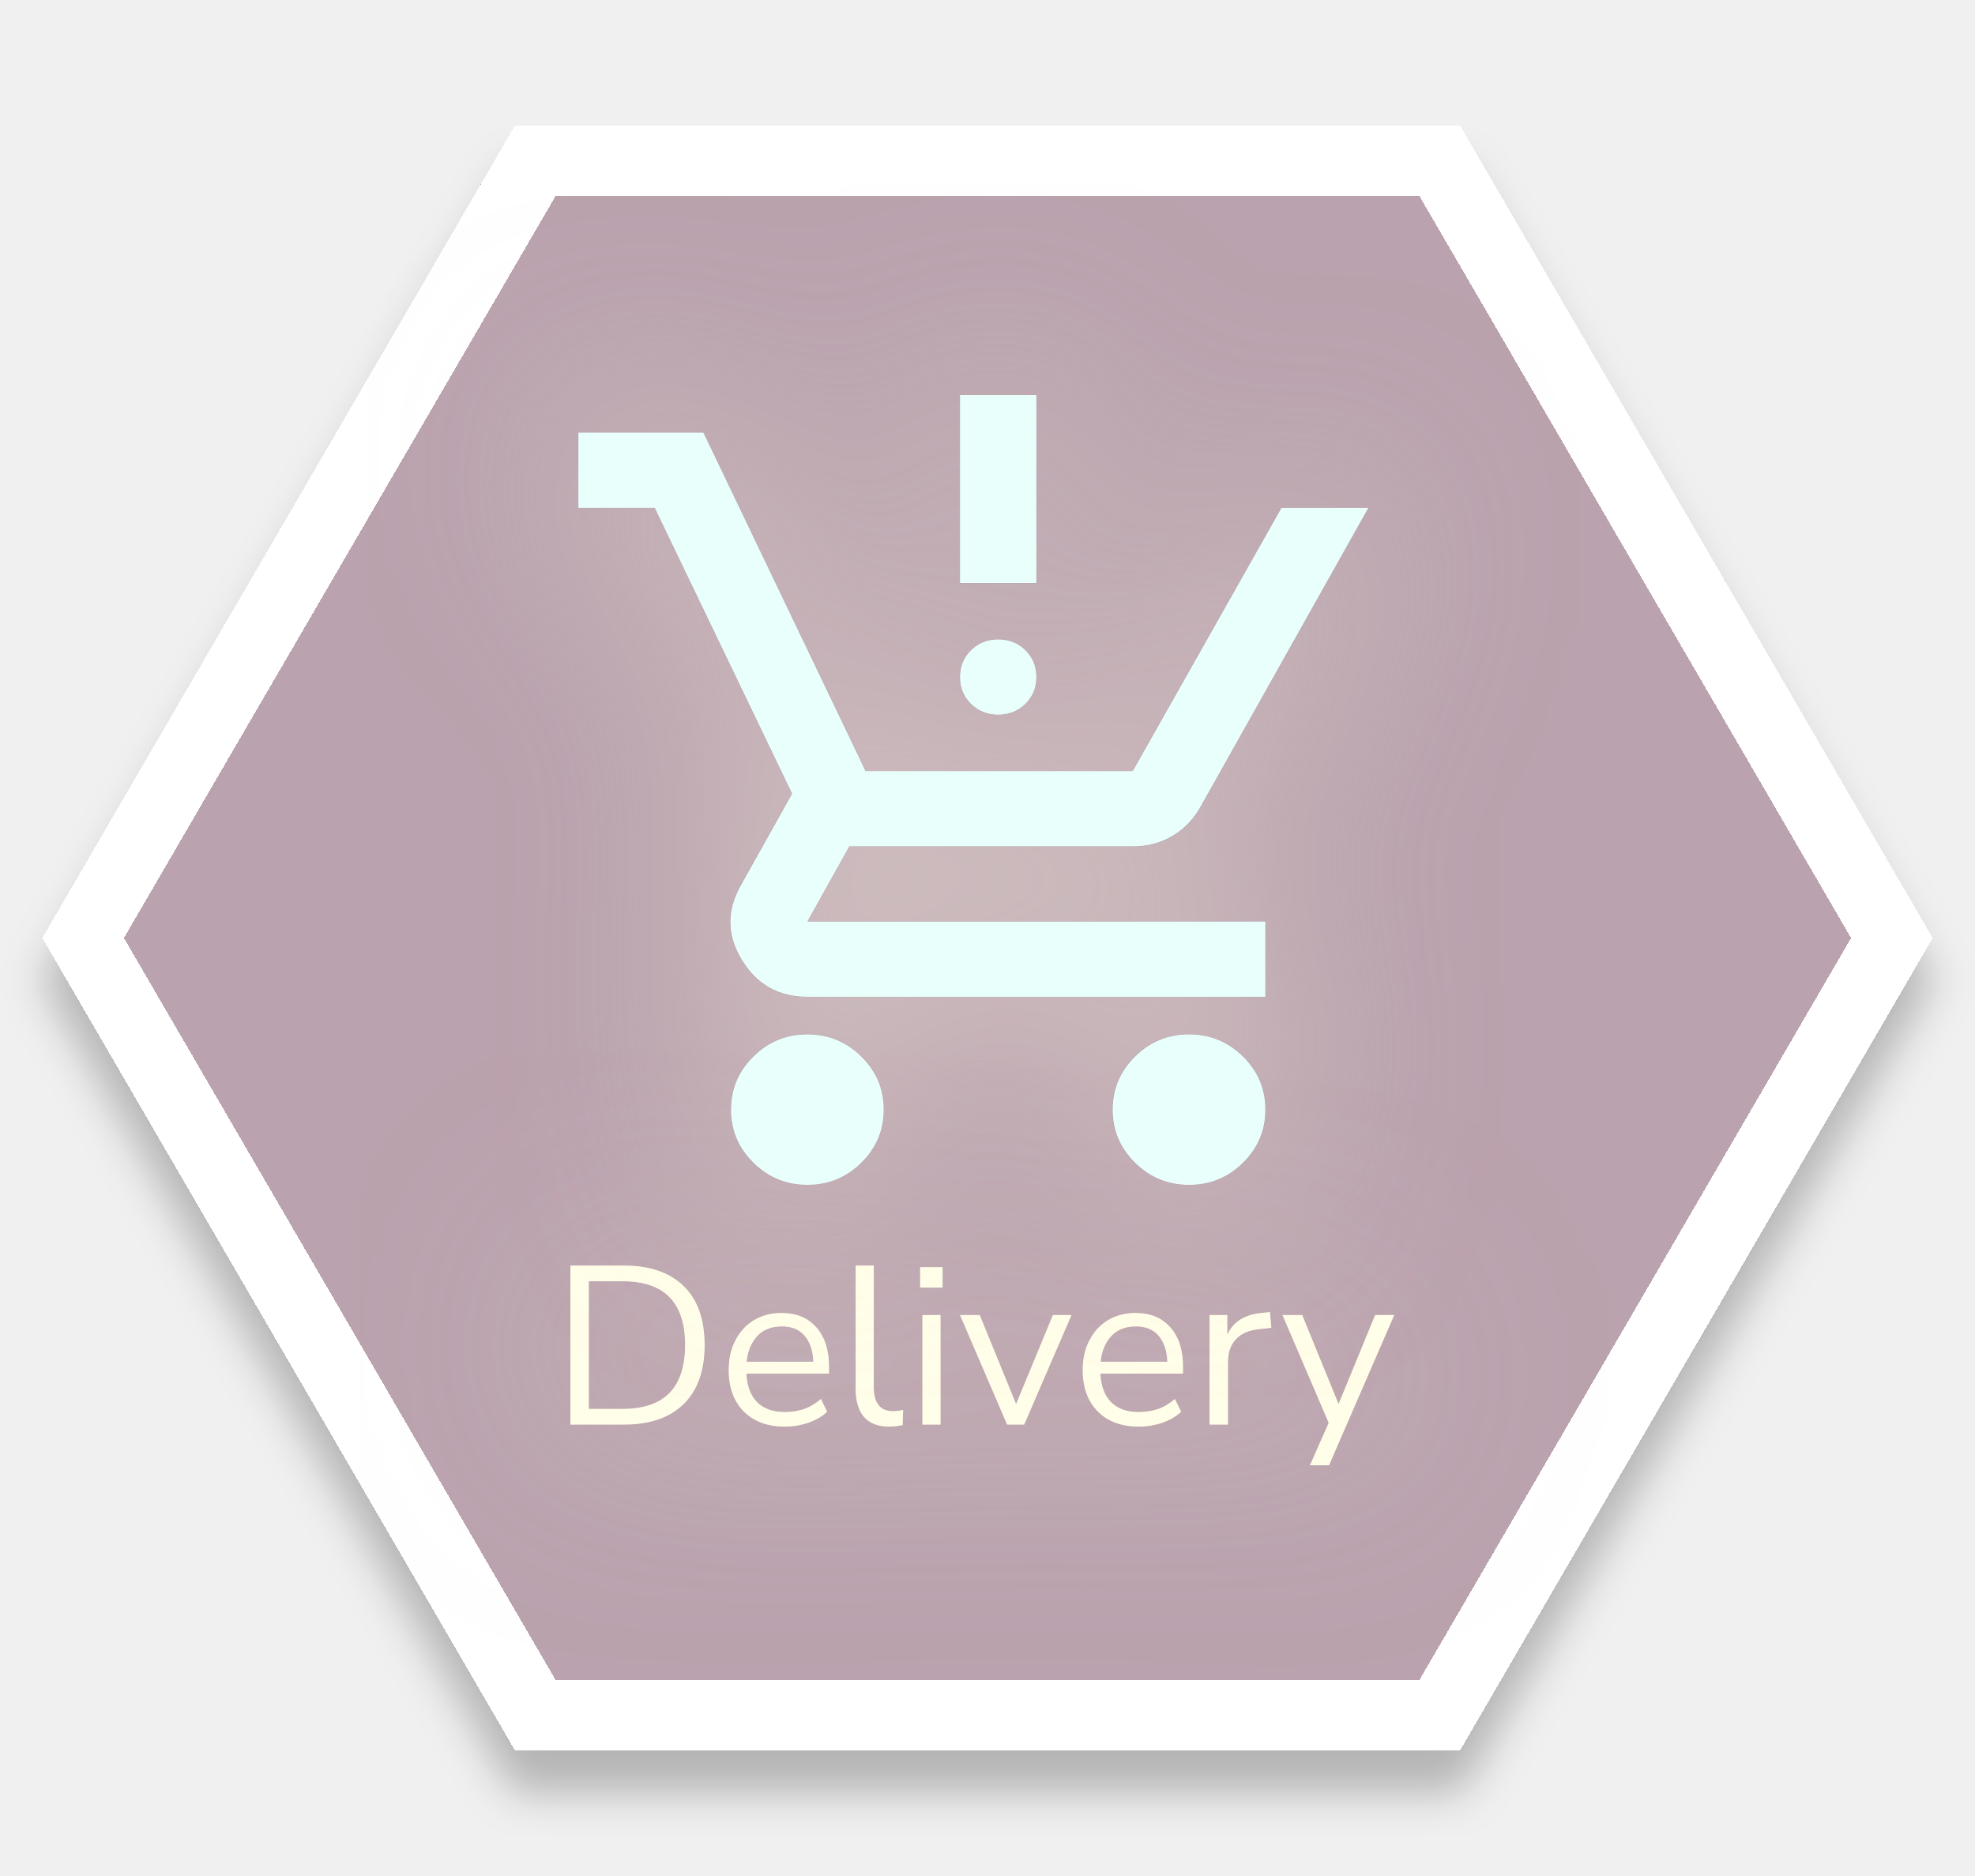
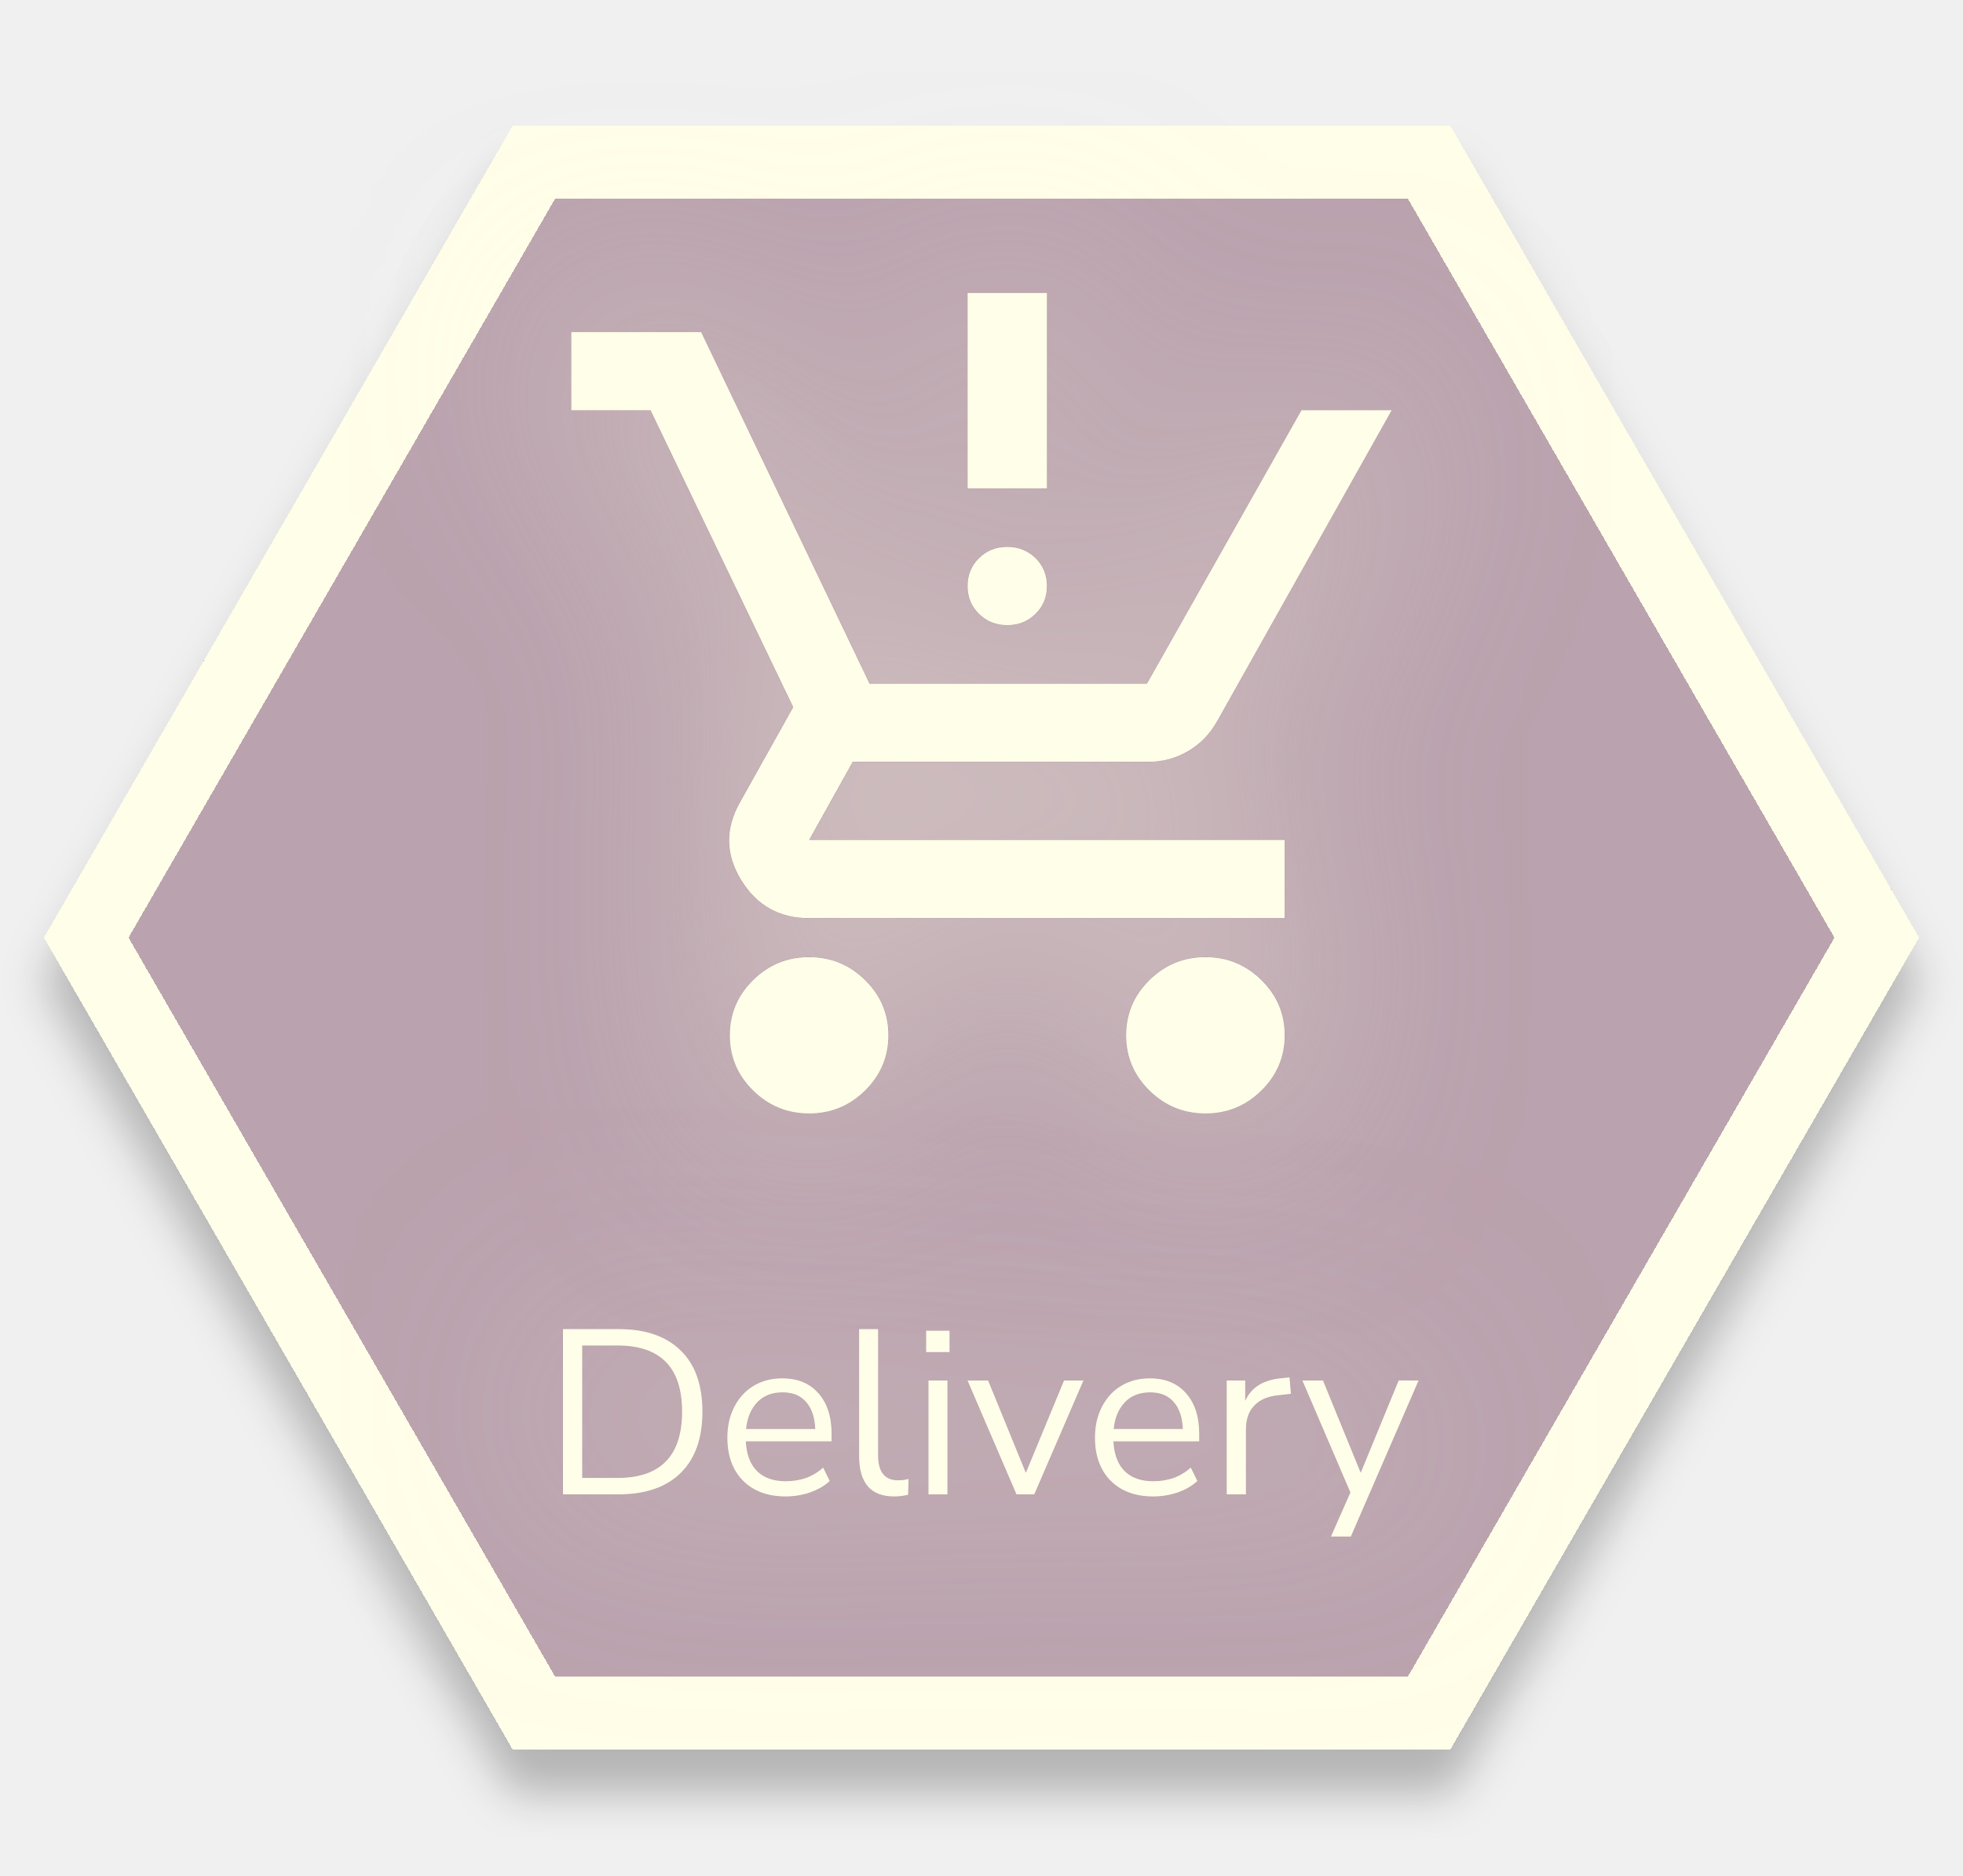
- <svg xmlns="http://www.w3.org/2000/svg" width="140" height="133" viewBox="0 0 140 133" fill="none">
-   <g filter="url(#filter0_d_777_1519)">
-     <path d="M137 66.5L103.5 124.091L36.5 124.091L3 66.5L36.5 8.909L103.5 8.909L137 66.5Z" fill="#85576C" fill-opacity="0.5" shape-rendering="crispEdges" />
-     <path d="M102.062 11.409L134.108 66.5L102.062 121.591L37.938 121.591L5.892 66.5L37.938 11.409L102.062 11.409Z" stroke="white" stroke-width="5" stroke-miterlimit="1.367" stroke-linecap="round" shape-rendering="crispEdges" />
+ <svg xmlns="http://www.w3.org/2000/svg" width="134" height="128" viewBox="0 0 134 128" fill="none">
+   <g filter="url(#filter0_d_935_795)">
+     <path d="M131 64L99 119.426L35 119.426L3 64L35 8.574L99 8.574L131 64Z" fill="#85576C" fill-opacity="0.5" shape-rendering="crispEdges" />
+     <path d="M97.557 11.074L128.113 64L97.557 116.926L36.443 116.926L5.887 64L36.443 11.074L97.557 11.074Z" stroke="#FFFEE8" stroke-width="5" stroke-miterlimit="1.367" stroke-linecap="round" shape-rendering="crispEdges" />
  </g>
-   <g filter="url(#filter1_d_777_1519)">
-     <path d="M40.431 101V89.72H44.239C46.063 89.72 47.471 90.205 48.463 91.176C49.455 92.136 49.951 93.528 49.951 95.352C49.951 97.176 49.455 98.573 48.463 99.544C47.471 100.515 46.063 101 44.239 101H40.431ZM41.743 99.88H44.143C47.087 99.88 48.559 98.371 48.559 95.352C48.559 92.344 47.087 90.84 44.143 90.84H41.743V99.88ZM55.634 101.144C54.407 101.144 53.437 100.787 52.722 100.072C52.007 99.347 51.65 98.365 51.65 97.128C51.65 96.328 51.81 95.624 52.13 95.016C52.45 94.397 52.887 93.923 53.442 93.592C54.007 93.251 54.658 93.08 55.394 93.08C56.45 93.08 57.277 93.421 57.874 94.104C58.471 94.776 58.77 95.704 58.77 96.888V97.384H52.914C52.957 98.269 53.213 98.947 53.682 99.416C54.151 99.875 54.802 100.104 55.634 100.104C56.103 100.104 56.551 100.035 56.978 99.896C57.405 99.747 57.81 99.507 58.194 99.176L58.642 100.088C58.29 100.419 57.842 100.68 57.298 100.872C56.754 101.053 56.199 101.144 55.634 101.144ZM55.426 94.04C54.69 94.04 54.109 94.269 53.682 94.728C53.255 95.187 53.005 95.789 52.93 96.536H57.65C57.618 95.747 57.41 95.133 57.026 94.696C56.653 94.259 56.119 94.04 55.426 94.04ZM63.03 101.144C62.24 101.144 61.643 100.915 61.238 100.456C60.843 99.987 60.646 99.309 60.646 98.424V89.72H61.942V98.328C61.942 99.469 62.395 100.04 63.302 100.04C63.568 100.04 63.808 100.008 64.022 99.944L63.99 101.032C63.659 101.107 63.339 101.144 63.03 101.144ZM65.22 91.288V89.832H66.82V91.288H65.22ZM65.38 101V93.224H66.676V101H65.38ZM71.387 101L68.043 93.224H69.451L72.027 99.528L74.635 93.224H75.963L72.603 101H71.387ZM80.728 101.144C79.501 101.144 78.531 100.787 77.816 100.072C77.101 99.347 76.744 98.365 76.744 97.128C76.744 96.328 76.904 95.624 77.224 95.016C77.544 94.397 77.981 93.923 78.536 93.592C79.101 93.251 79.752 93.08 80.488 93.08C81.544 93.08 82.371 93.421 82.968 94.104C83.565 94.776 83.864 95.704 83.864 96.888V97.384H78.008C78.05 98.269 78.306 98.947 78.776 99.416C79.245 99.875 79.896 100.104 80.728 100.104C81.197 100.104 81.645 100.035 82.072 99.896C82.499 99.747 82.904 99.507 83.288 99.176L83.736 100.088C83.384 100.419 82.936 100.68 82.392 100.872C81.848 101.053 81.293 101.144 80.728 101.144ZM80.52 94.04C79.784 94.04 79.203 94.269 78.776 94.728C78.349 95.187 78.099 95.789 78.024 96.536H82.744C82.712 95.747 82.504 95.133 82.12 94.696C81.746 94.259 81.213 94.04 80.52 94.04ZM85.739 101V93.224H87.003V94.616C87.419 93.677 88.273 93.16 89.563 93.064L90.027 93.016L90.123 94.136L89.307 94.232C88.571 94.296 88.011 94.531 87.627 94.936C87.243 95.331 87.051 95.875 87.051 96.568V101H85.739ZM92.854 103.88L94.182 100.872L90.902 93.224H92.31L94.886 99.528L97.478 93.224H98.838L94.214 103.88H92.854Z" fill="#FFFEE8" />
+   <g filter="url(#filter1_d_935_795)">
+     <path d="M38.431 102V90.72H42.239C44.063 90.72 45.471 91.205 46.463 92.176C47.455 93.136 47.951 94.528 47.951 96.352C47.951 98.176 47.455 99.573 46.463 100.544C45.471 101.515 44.063 102 42.239 102H38.431ZM39.743 100.88H42.143C45.087 100.88 46.559 99.371 46.559 96.352C46.559 93.344 45.087 91.84 42.143 91.84H39.743V100.88ZM53.634 102.144C52.407 102.144 51.437 101.787 50.722 101.072C50.007 100.347 49.65 99.365 49.65 98.128C49.65 97.328 49.81 96.624 50.13 96.016C50.45 95.397 50.887 94.923 51.442 94.592C52.007 94.251 52.658 94.08 53.394 94.08C54.45 94.08 55.277 94.421 55.874 95.104C56.471 95.776 56.77 96.704 56.77 97.888V98.384H50.914C50.957 99.269 51.213 99.947 51.682 100.416C52.151 100.875 52.802 101.104 53.634 101.104C54.103 101.104 54.551 101.035 54.978 100.896C55.405 100.747 55.81 100.507 56.194 100.176L56.642 101.088C56.29 101.419 55.842 101.68 55.298 101.872C54.754 102.053 54.199 102.144 53.634 102.144ZM53.426 95.04C52.69 95.04 52.109 95.269 51.682 95.728C51.255 96.187 51.005 96.789 50.93 97.536H55.65C55.618 96.747 55.41 96.133 55.026 95.696C54.653 95.259 54.119 95.04 53.426 95.04ZM61.03 102.144C60.24 102.144 59.643 101.915 59.238 101.456C58.843 100.987 58.646 100.309 58.646 99.424V90.72H59.942V99.328C59.942 100.469 60.395 101.04 61.302 101.04C61.568 101.04 61.808 101.008 62.022 100.944L61.99 102.032C61.659 102.107 61.339 102.144 61.03 102.144ZM63.22 92.288V90.832H64.82V92.288H63.22ZM63.38 102V94.224H64.676V102H63.38ZM69.387 102L66.043 94.224H67.451L70.027 100.528L72.635 94.224H73.963L70.603 102H69.387ZM78.728 102.144C77.501 102.144 76.531 101.787 75.816 101.072C75.101 100.347 74.744 99.365 74.744 98.128C74.744 97.328 74.904 96.624 75.224 96.016C75.544 95.397 75.981 94.923 76.536 94.592C77.101 94.251 77.752 94.08 78.488 94.08C79.544 94.08 80.371 94.421 80.968 95.104C81.565 95.776 81.864 96.704 81.864 97.888V98.384H76.008C76.05 99.269 76.306 99.947 76.776 100.416C77.245 100.875 77.896 101.104 78.728 101.104C79.197 101.104 79.645 101.035 80.072 100.896C80.499 100.747 80.904 100.507 81.288 100.176L81.736 101.088C81.384 101.419 80.936 101.68 80.392 101.872C79.848 102.053 79.293 102.144 78.728 102.144ZM78.52 95.04C77.784 95.04 77.203 95.269 76.776 95.728C76.349 96.187 76.099 96.789 76.024 97.536H80.744C80.712 96.747 80.504 96.133 80.12 95.696C79.746 95.259 79.213 95.04 78.52 95.04ZM83.739 102V94.224H85.003V95.616C85.419 94.677 86.273 94.16 87.563 94.064L88.027 94.016L88.123 95.136L87.307 95.232C86.571 95.296 86.011 95.531 85.627 95.936C85.243 96.331 85.051 96.875 85.051 97.568V102H83.739ZM90.854 104.88L92.182 101.872L88.902 94.224H90.31L92.886 100.528L95.478 94.224H96.838L92.214 104.88H90.854Z" fill="#FFFEE8" />
  </g>
-   <g filter="url(#filter2_d_777_1519)">
-     <path d="M70.758 50.667C69.992 50.667 69.349 50.411 68.83 49.899C68.31 49.387 68.051 48.754 68.053 48C68.053 47.244 68.313 46.611 68.832 46.099C69.352 45.587 69.994 45.332 70.758 45.333C71.525 45.333 72.168 45.589 72.687 46.101C73.207 46.613 73.466 47.246 73.464 48C73.464 48.756 73.204 49.389 72.685 49.901C72.165 50.413 71.523 50.668 70.758 50.667ZM68.053 41.333V28H73.464V41.333H68.053ZM57.232 84C55.744 84 54.47 83.477 53.409 82.432C52.349 81.387 51.819 80.132 51.821 78.667C51.821 77.2 52.352 75.944 53.412 74.899C54.472 73.853 55.746 73.332 57.232 73.333C58.72 73.333 59.994 73.856 61.054 74.901C62.115 75.947 62.644 77.202 62.642 78.667C62.642 80.133 62.112 81.389 61.052 82.435C59.991 83.48 58.718 84.002 57.232 84ZM84.285 84C82.797 84 81.523 83.477 80.462 82.432C79.402 81.387 78.873 80.132 78.874 78.667C78.874 77.2 79.405 75.944 80.465 74.899C81.526 73.853 82.799 73.332 84.285 73.333C85.773 73.333 87.047 73.856 88.108 74.901C89.168 75.947 89.698 77.202 89.696 78.667C89.696 80.133 89.165 81.389 88.105 82.435C87.044 83.48 85.771 84.002 84.285 84ZM41 36V30.667H49.86L61.358 54.667H80.295L90.845 36H97L85.097 57.2C84.601 58.089 83.935 58.778 83.1 59.267C82.265 59.756 81.353 60 80.362 60H60.208L57.232 65.333H89.696V70.667H57.232C55.203 70.667 53.658 69.8 52.598 68.067C51.537 66.333 51.504 64.578 52.498 62.8L56.15 56.267L46.411 36H41Z" fill="#E8FFFB" />
+   <g filter="url(#filter2_d_935_795)">
+     <path d="M68.758 42.667C67.992 42.667 67.349 42.411 66.83 41.899C66.31 41.387 66.051 40.754 66.053 40C66.053 39.244 66.313 38.611 66.832 38.099C67.352 37.587 67.994 37.332 68.758 37.333C69.525 37.333 70.168 37.589 70.687 38.101C71.207 38.613 71.466 39.246 71.464 40C71.464 40.756 71.204 41.389 70.685 41.901C70.165 42.413 69.523 42.668 68.758 42.667ZM66.053 33.333V20H71.464V33.333H66.053ZM55.232 76C53.744 76 52.47 75.477 51.409 74.432C50.349 73.387 49.819 72.132 49.821 70.667C49.821 69.2 50.352 67.944 51.412 66.899C52.472 65.853 53.746 65.332 55.232 65.333C56.72 65.333 57.994 65.856 59.054 66.901C60.115 67.947 60.644 69.202 60.642 70.667C60.642 72.133 60.112 73.389 59.052 74.435C57.991 75.48 56.718 76.002 55.232 76ZM82.285 76C80.797 76 79.523 75.477 78.462 74.432C77.402 73.387 76.873 72.132 76.874 70.667C76.874 69.2 77.405 67.944 78.465 66.899C79.526 65.853 80.799 65.332 82.285 65.333C83.773 65.333 85.047 65.856 86.108 66.901C87.168 67.947 87.698 69.202 87.696 70.667C87.696 72.133 87.165 73.389 86.105 74.435C85.044 75.48 83.771 76.002 82.285 76ZM39 28V22.667H47.86L59.358 46.667H78.295L88.845 28H95L83.097 49.2C82.601 50.089 81.935 50.778 81.1 51.267C80.265 51.756 79.353 52 78.362 52H58.208L55.232 57.333H87.696V62.667H55.232C53.203 62.667 51.658 61.8 50.598 60.067C49.537 58.333 49.504 56.578 50.498 54.8L54.15 48.267L44.411 28H39Z" fill="#FFFEE8" />
  </g>
  <defs>
-     <filter id="filter0_d_777_1519" x="0" y="8.909" width="140" height="121.181" filterUnits="userSpaceOnUse" color-interpolation-filters="sRGB">
+     <filter id="filter0_d_935_795" x="0" y="8.574" width="134" height="116.851" filterUnits="userSpaceOnUse" color-interpolation-filters="sRGB">
      <feFlood flood-opacity="0" result="BackgroundImageFix" />
      <feColorMatrix in="SourceAlpha" type="matrix" values="0 0 0 0 0 0 0 0 0 0 0 0 0 0 0 0 0 0 127 0" result="hardAlpha" />
      <feOffset dy="3" />
      <feGaussianBlur stdDeviation="1.5" />
      <feComposite in2="hardAlpha" operator="out" />
      <feColorMatrix type="matrix" values="0 0 0 0 0 0 0 0 0 0 0 0 0 0 0 0 0 0 0.25 0" />
-       <feBlend mode="normal" in2="BackgroundImageFix" result="effect1_dropShadow_777_1519" />
-       <feBlend mode="normal" in="SourceGraphic" in2="effect1_dropShadow_777_1519" result="shape" />
+       <feBlend mode="normal" in2="BackgroundImageFix" result="effect1_dropShadow_935_795" />
+       <feBlend mode="normal" in="SourceGraphic" in2="effect1_dropShadow_935_795" result="shape" />
    </filter>
-     <filter id="filter1_d_777_1519" x="25.431" y="74.72" width="88.407" height="44.16" filterUnits="userSpaceOnUse" color-interpolation-filters="sRGB">
+     <filter id="filter1_d_935_795" x="23.431" y="75.72" width="88.407" height="44.16" filterUnits="userSpaceOnUse" color-interpolation-filters="sRGB">
      <feFlood flood-opacity="0" result="BackgroundImageFix" />
      <feColorMatrix in="SourceAlpha" type="matrix" values="0 0 0 0 0 0 0 0 0 0 0 0 0 0 0 0 0 0 127 0" result="hardAlpha" />
      <feOffset />
      <feGaussianBlur stdDeviation="7.5" />
      <feComposite in2="hardAlpha" operator="out" />
      <feColorMatrix type="matrix" values="0 0 0 0 1 0 0 0 0 0.996 0 0 0 0 0.91 0 0 0 0.5 0" />
-       <feBlend mode="normal" in2="BackgroundImageFix" result="effect1_dropShadow_777_1519" />
-       <feBlend mode="normal" in="SourceGraphic" in2="effect1_dropShadow_777_1519" result="shape" />
+       <feBlend mode="normal" in2="BackgroundImageFix" result="effect1_dropShadow_935_795" />
+       <feBlend mode="normal" in="SourceGraphic" in2="effect1_dropShadow_935_795" result="shape" />
    </filter>
-     <filter id="filter2_d_777_1519" x="26" y="13" width="86" height="86" filterUnits="userSpaceOnUse" color-interpolation-filters="sRGB">
+     <filter id="filter2_d_935_795" x="24" y="5" width="86" height="86" filterUnits="userSpaceOnUse" color-interpolation-filters="sRGB">
      <feFlood flood-opacity="0" result="BackgroundImageFix" />
      <feColorMatrix in="SourceAlpha" type="matrix" values="0 0 0 0 0 0 0 0 0 0 0 0 0 0 0 0 0 0 127 0" result="hardAlpha" />
      <feOffset />
      <feGaussianBlur stdDeviation="7.5" />
      <feComposite in2="hardAlpha" operator="out" />
      <feColorMatrix type="matrix" values="0 0 0 0 1 0 0 0 0 0.996 0 0 0 0 0.91 0 0 0 0.5 0" />
-       <feBlend mode="normal" in2="BackgroundImageFix" result="effect1_dropShadow_777_1519" />
-       <feBlend mode="normal" in="SourceGraphic" in2="effect1_dropShadow_777_1519" result="shape" />
+       <feBlend mode="normal" in2="BackgroundImageFix" result="effect1_dropShadow_935_795" />
+       <feBlend mode="normal" in="SourceGraphic" in2="effect1_dropShadow_935_795" result="shape" />
    </filter>
  </defs>
</svg>
